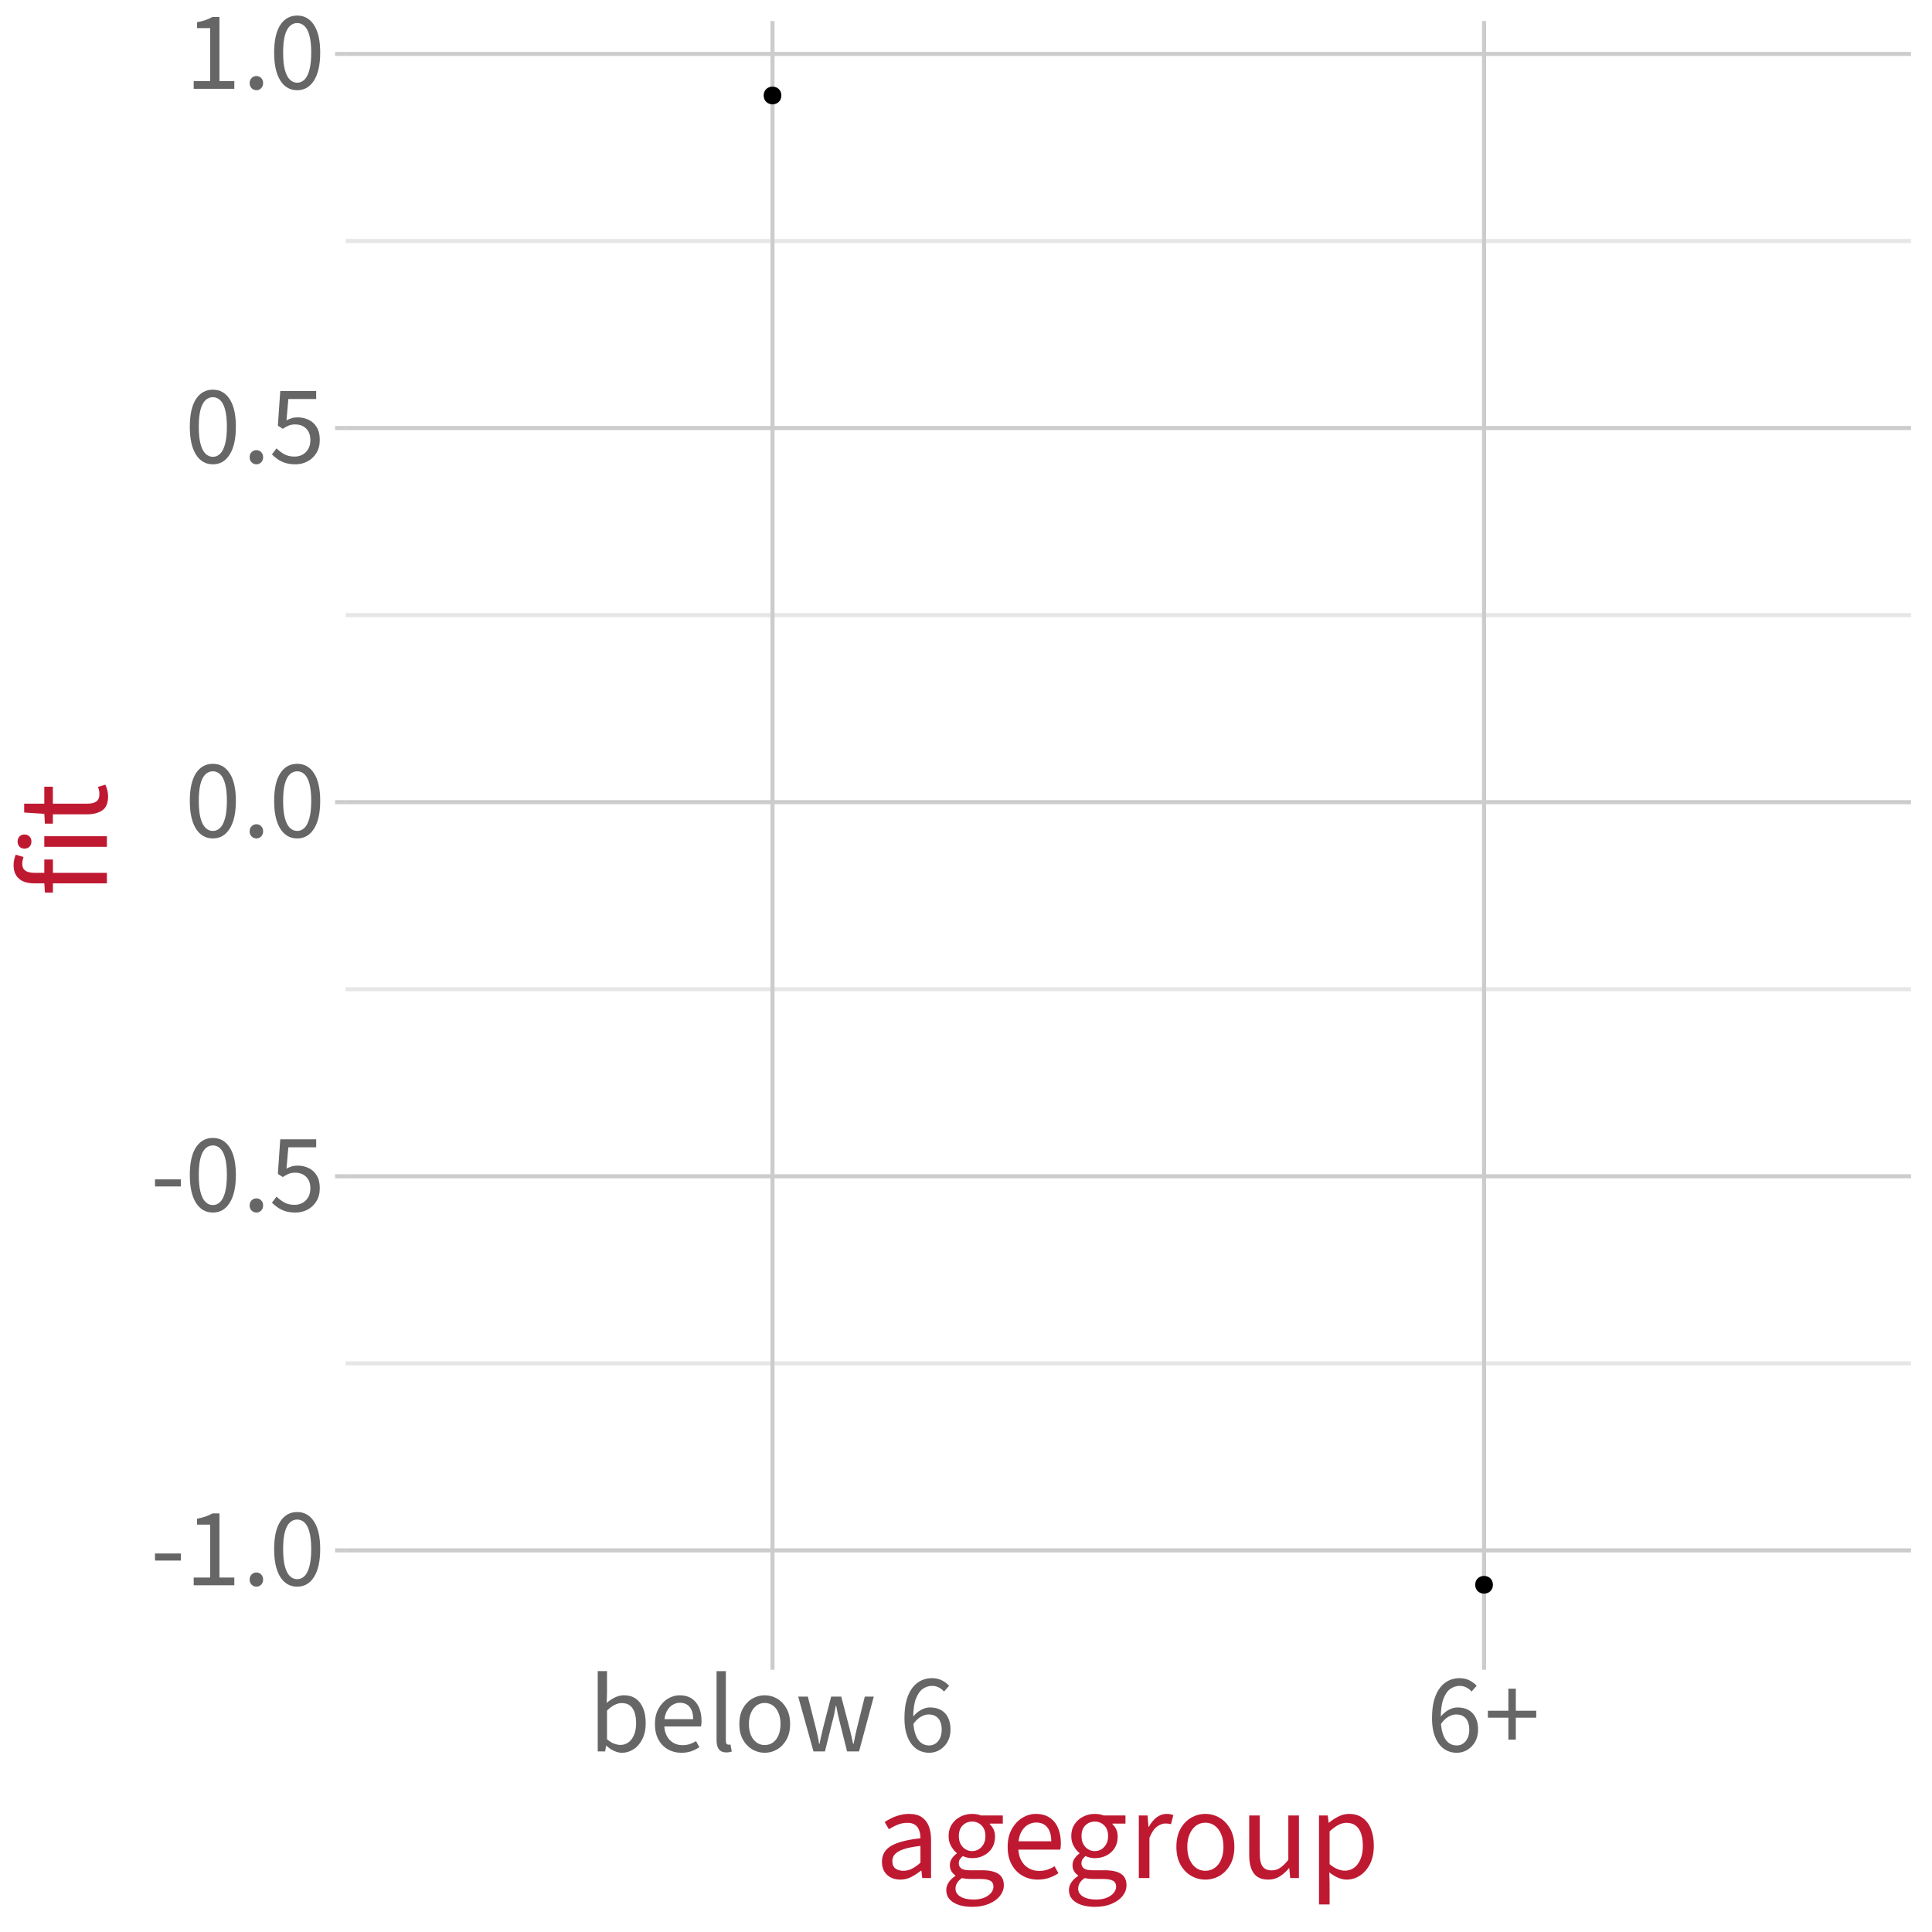
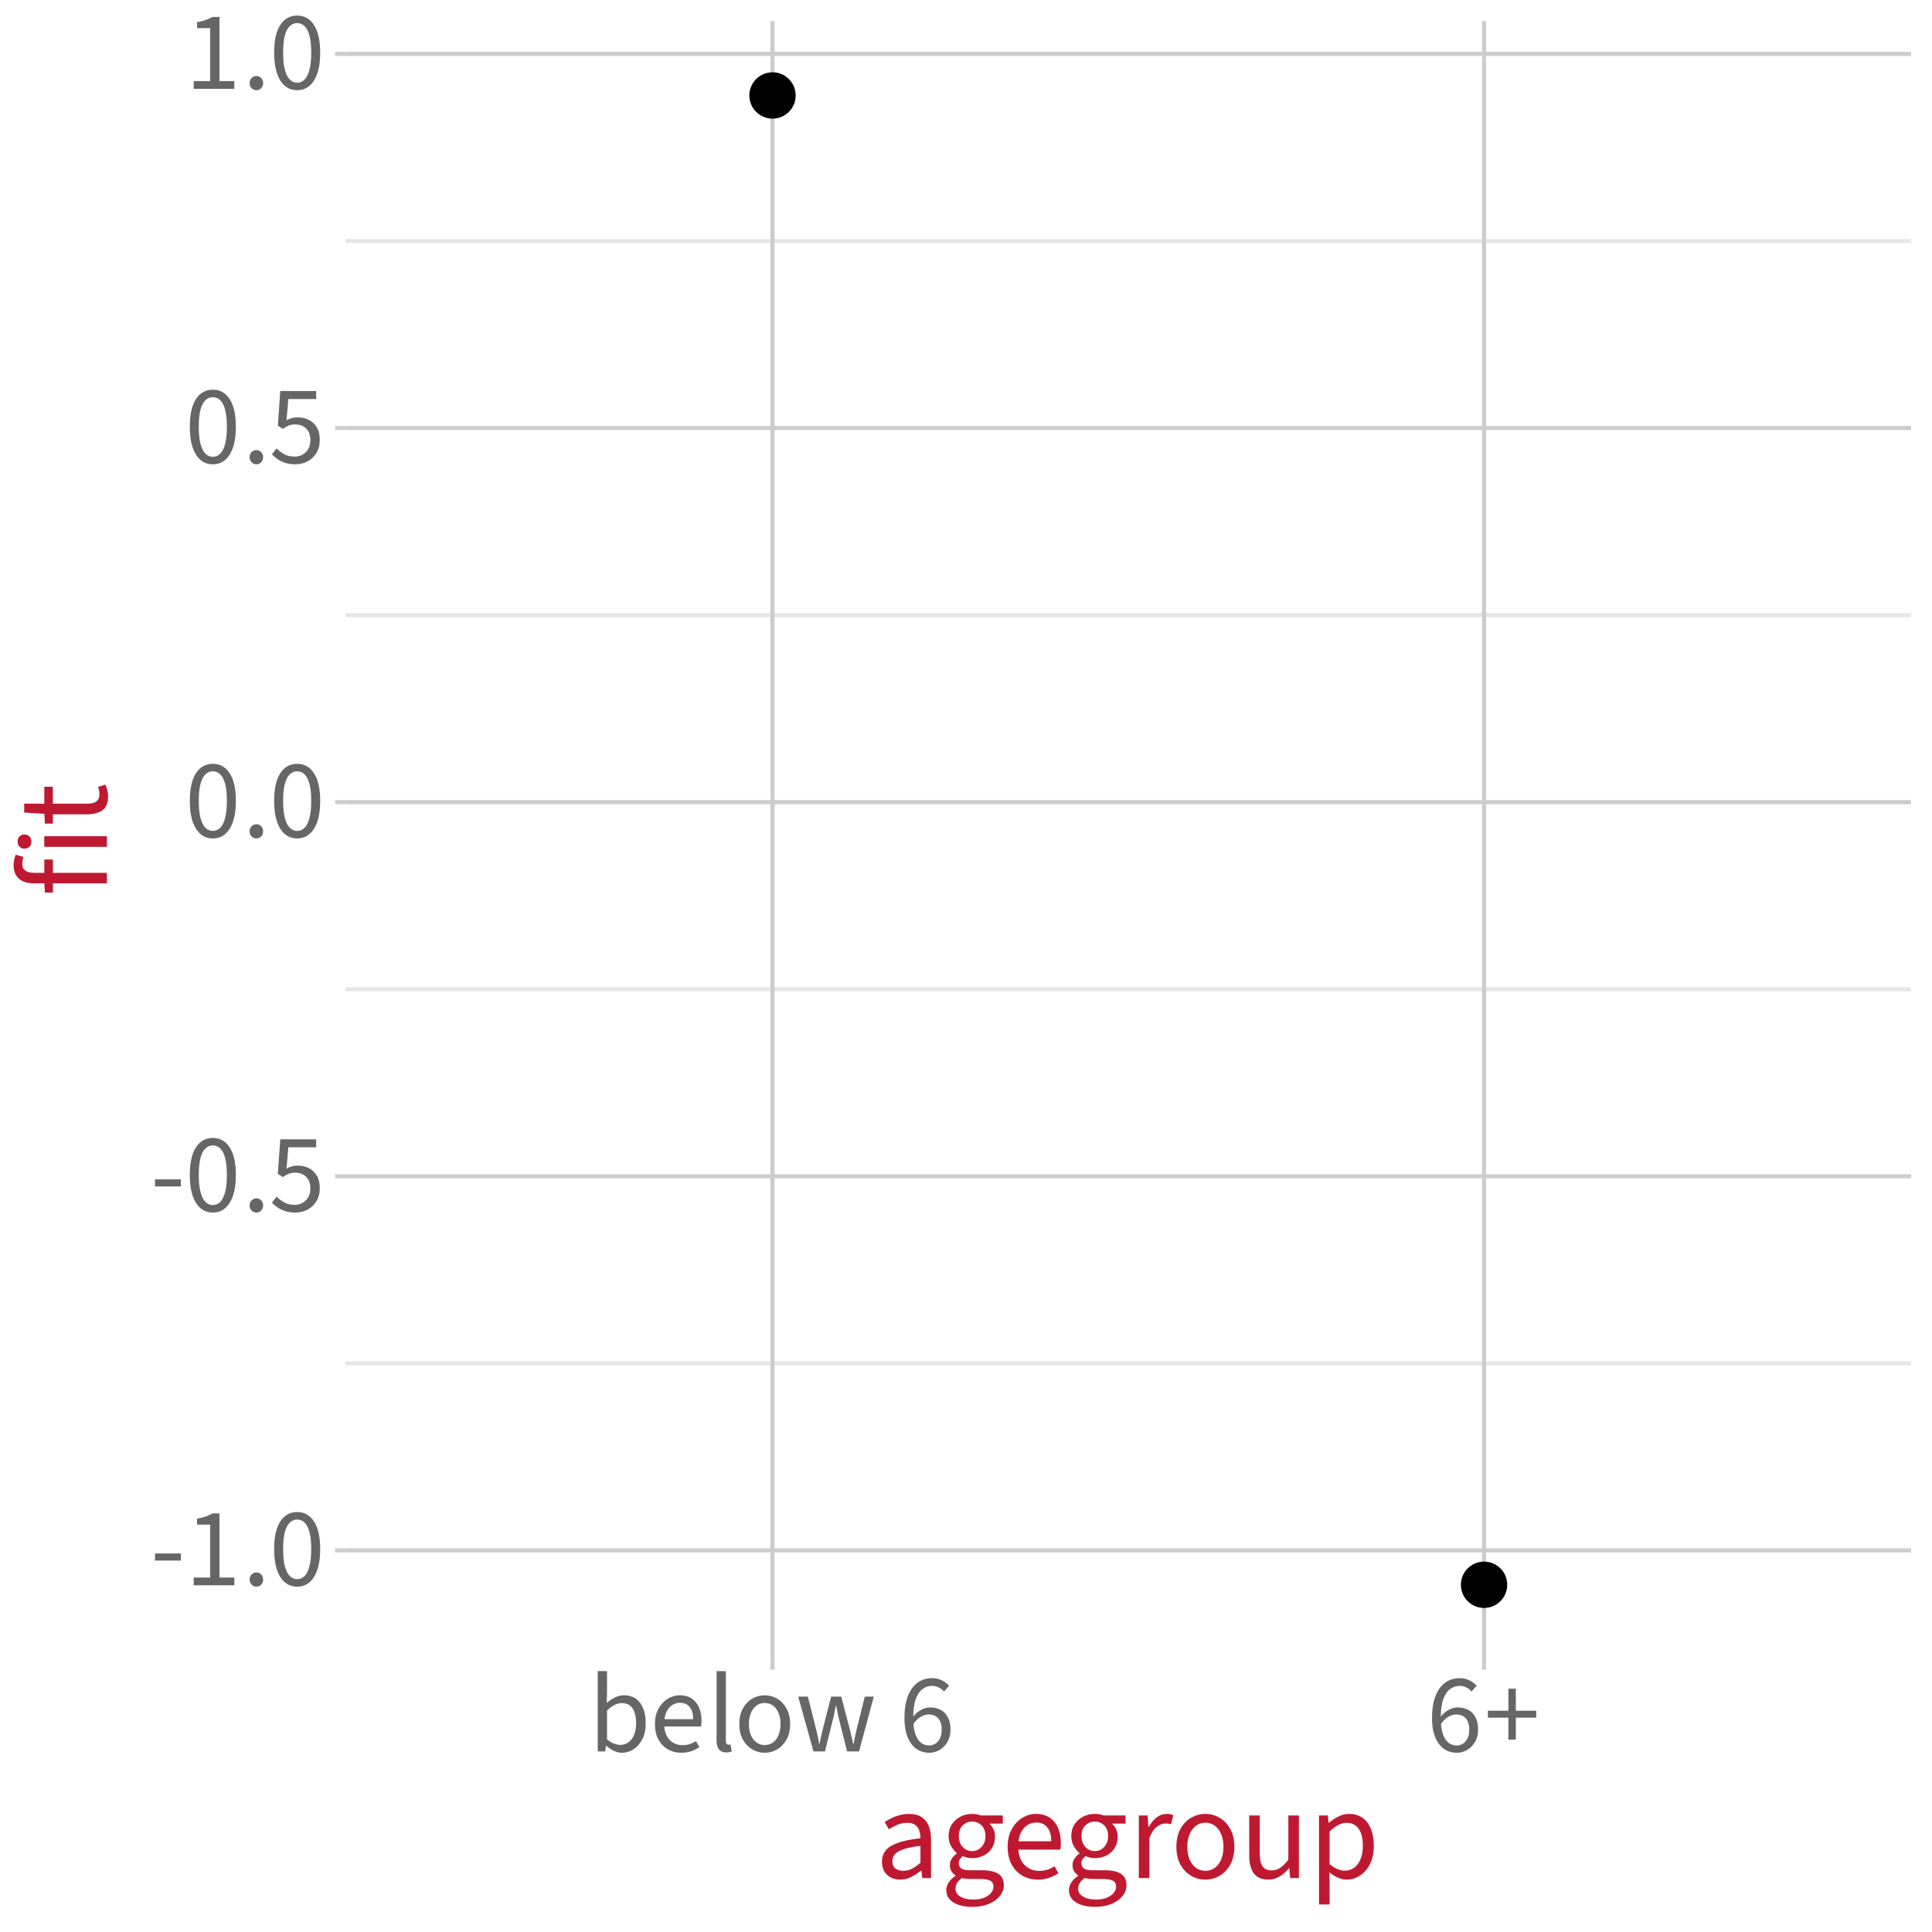
<svg xmlns="http://www.w3.org/2000/svg" xmlns:xlink="http://www.w3.org/1999/xlink" width="504pt" height="504pt" viewBox="0 0 504 504">
  <defs>
    <g>
      <g id="glyph-0-0">
        <path d="M 2.609 0 L 2.609 -19.406 L 16.609 -19.406 L 16.609 0 Z M 5.781 -1.719 L 13.344 -1.719 L 11.203 -5.594 L 9.672 -8.609 L 9.547 -8.609 L 7.969 -5.594 Z M 9.547 -11.391 L 9.672 -11.391 L 11.109 -14.141 L 13.047 -17.656 L 6.125 -17.656 L 8.078 -14.141 Z M 4.516 -3.234 L 8.266 -10 L 4.516 -16.844 Z M 14.656 -3.234 L 14.656 -16.844 L 10.938 -10 Z M 14.656 -3.234 " />
      </g>
      <g id="glyph-0-1">
        <path d="M 1.219 -6.453 L 1.219 -8.297 L 7.969 -8.297 L 7.969 -6.453 Z M 1.219 -6.453 " />
      </g>
      <g id="glyph-0-2">
        <path d="M 2.312 0 L 2.312 -2.016 L 6.609 -2.016 L 6.609 -15.828 L 3.188 -15.828 L 3.188 -17.375 C 4.051 -17.531 4.801 -17.723 5.438 -17.953 C 6.082 -18.18 6.664 -18.445 7.188 -18.75 L 9.031 -18.75 L 9.031 -2.016 L 12.906 -2.016 L 12.906 0 Z M 2.312 0 " />
      </g>
      <g id="glyph-0-3">
        <path d="M 3.672 0.359 C 3.191 0.359 2.773 0.184 2.422 -0.156 C 2.078 -0.5 1.906 -0.941 1.906 -1.484 C 1.906 -2.047 2.078 -2.492 2.422 -2.828 C 2.773 -3.172 3.191 -3.344 3.672 -3.344 C 4.16 -3.344 4.57 -3.172 4.906 -2.828 C 5.25 -2.492 5.422 -2.047 5.422 -1.484 C 5.422 -0.941 5.25 -0.5 4.906 -0.156 C 4.57 0.184 4.16 0.359 3.672 0.359 Z M 3.672 0.359 " />
      </g>
      <g id="glyph-0-4">
        <path d="M 7.312 0.359 C 5.438 0.359 3.961 -0.488 2.891 -2.188 C 1.828 -3.883 1.297 -6.305 1.297 -9.453 C 1.297 -12.598 1.828 -14.992 2.891 -16.641 C 3.961 -18.285 5.438 -19.109 7.312 -19.109 C 9.176 -19.109 10.641 -18.281 11.703 -16.625 C 12.773 -14.977 13.312 -12.586 13.312 -9.453 C 13.312 -6.305 12.773 -3.883 11.703 -2.188 C 10.641 -0.488 9.176 0.359 7.312 0.359 Z M 7.312 -1.594 C 8.031 -1.594 8.664 -1.863 9.219 -2.406 C 9.77 -2.945 10.195 -3.797 10.5 -4.953 C 10.812 -6.117 10.969 -7.617 10.969 -9.453 C 10.969 -11.285 10.812 -12.77 10.5 -13.906 C 10.195 -15.039 9.77 -15.863 9.219 -16.375 C 8.664 -16.895 8.031 -17.156 7.312 -17.156 C 6.582 -17.156 5.941 -16.895 5.391 -16.375 C 4.836 -15.863 4.406 -15.039 4.094 -13.906 C 3.789 -12.77 3.641 -11.285 3.641 -9.453 C 3.641 -7.617 3.789 -6.117 4.094 -4.953 C 4.406 -3.797 4.836 -2.945 5.391 -2.406 C 5.941 -1.863 6.582 -1.594 7.312 -1.594 Z M 7.312 -1.594 " />
      </g>
      <g id="glyph-0-5">
        <path d="M 6.891 0.359 C 5.879 0.359 4.988 0.238 4.219 0 C 3.457 -0.25 2.789 -0.57 2.219 -0.969 C 1.656 -1.363 1.156 -1.781 0.719 -2.219 L 1.922 -3.797 C 2.484 -3.242 3.133 -2.75 3.875 -2.312 C 4.625 -1.875 5.547 -1.656 6.641 -1.656 C 7.398 -1.656 8.094 -1.828 8.719 -2.172 C 9.344 -2.523 9.836 -3.02 10.203 -3.656 C 10.566 -4.301 10.75 -5.062 10.75 -5.938 C 10.75 -7.227 10.383 -8.234 9.656 -8.953 C 8.938 -9.68 7.973 -10.047 6.766 -10.047 C 6.129 -10.047 5.578 -9.945 5.109 -9.75 C 4.641 -9.562 4.117 -9.281 3.547 -8.906 L 2.266 -9.719 L 2.891 -18.75 L 12.266 -18.75 L 12.266 -16.672 L 5 -16.672 L 4.516 -11.109 C 4.953 -11.348 5.395 -11.535 5.844 -11.672 C 6.301 -11.816 6.816 -11.891 7.391 -11.891 C 8.453 -11.891 9.422 -11.676 10.297 -11.25 C 11.18 -10.832 11.883 -10.191 12.406 -9.328 C 12.938 -8.461 13.203 -7.359 13.203 -6.016 C 13.203 -4.66 12.898 -3.504 12.297 -2.547 C 11.703 -1.598 10.922 -0.875 9.953 -0.375 C 8.992 0.113 7.973 0.359 6.891 0.359 Z M 6.891 0.359 " />
      </g>
      <g id="glyph-0-6">
        <path d="M 8.734 0.359 C 8.066 0.359 7.379 0.195 6.672 -0.125 C 5.961 -0.457 5.289 -0.906 4.656 -1.469 L 4.578 -1.469 L 4.344 0 L 2.406 0 L 2.406 -20.953 L 4.828 -20.953 L 4.828 -15.219 L 4.75 -12.656 C 5.406 -13.227 6.117 -13.703 6.891 -14.078 C 7.66 -14.453 8.441 -14.641 9.234 -14.641 C 10.473 -14.641 11.516 -14.336 12.359 -13.734 C 13.203 -13.141 13.836 -12.297 14.266 -11.203 C 14.703 -10.117 14.922 -8.844 14.922 -7.375 C 14.922 -5.75 14.629 -4.359 14.047 -3.203 C 13.461 -2.055 12.703 -1.176 11.766 -0.562 C 10.828 0.051 9.816 0.359 8.734 0.359 Z M 8.312 -1.688 C 9.102 -1.688 9.805 -1.91 10.422 -2.359 C 11.035 -2.805 11.52 -3.453 11.875 -4.297 C 12.238 -5.148 12.422 -6.164 12.422 -7.344 C 12.422 -8.395 12.289 -9.316 12.031 -10.109 C 11.781 -10.898 11.379 -11.516 10.828 -11.953 C 10.273 -12.391 9.551 -12.609 8.656 -12.609 C 8.062 -12.609 7.441 -12.445 6.797 -12.125 C 6.16 -11.801 5.504 -11.312 4.828 -10.656 L 4.828 -3.172 C 5.453 -2.629 6.07 -2.242 6.688 -2.016 C 7.312 -1.797 7.852 -1.688 8.312 -1.688 Z M 8.312 -1.688 " />
      </g>
      <g id="glyph-0-7">
        <path d="M 8.219 0.359 C 6.926 0.359 5.758 0.059 4.719 -0.531 C 3.676 -1.125 2.848 -1.977 2.234 -3.094 C 1.629 -4.219 1.328 -5.566 1.328 -7.141 C 1.328 -8.691 1.641 -10.023 2.266 -11.141 C 2.891 -12.266 3.691 -13.129 4.672 -13.734 C 5.648 -14.336 6.691 -14.641 7.797 -14.641 C 9.016 -14.641 10.047 -14.363 10.891 -13.812 C 11.742 -13.258 12.391 -12.477 12.828 -11.469 C 13.266 -10.469 13.484 -9.289 13.484 -7.938 C 13.484 -7.695 13.473 -7.453 13.453 -7.203 C 13.43 -6.961 13.395 -6.727 13.344 -6.5 L 3.062 -6.5 L 3.062 -8.406 L 11.297 -8.406 C 11.297 -9.789 10.992 -10.848 10.391 -11.578 C 9.797 -12.316 8.941 -12.688 7.828 -12.688 C 7.172 -12.688 6.531 -12.5 5.906 -12.125 C 5.289 -11.758 4.773 -11.172 4.359 -10.359 C 3.953 -9.555 3.75 -8.492 3.75 -7.172 C 3.75 -5.953 3.961 -4.93 4.391 -4.109 C 4.816 -3.285 5.391 -2.664 6.109 -2.25 C 6.836 -1.832 7.629 -1.625 8.484 -1.625 C 9.18 -1.625 9.828 -1.719 10.422 -1.906 C 11.016 -2.102 11.555 -2.363 12.047 -2.688 L 12.922 -1.109 C 12.305 -0.68 11.609 -0.328 10.828 -0.047 C 10.055 0.223 9.188 0.359 8.219 0.359 Z M 8.219 0.359 " />
      </g>
      <g id="glyph-0-8">
        <path d="M 4.969 0.266 C 4.363 0.266 3.875 0.145 3.5 -0.094 C 3.125 -0.344 2.848 -0.707 2.672 -1.188 C 2.492 -1.664 2.406 -2.254 2.406 -2.953 L 2.406 -20.938 L 4.828 -20.938 L 4.828 -2.766 C 4.828 -2.379 4.895 -2.113 5.031 -1.969 C 5.176 -1.82 5.348 -1.75 5.547 -1.75 C 5.617 -1.75 5.688 -1.75 5.75 -1.75 C 5.82 -1.758 5.914 -1.773 6.031 -1.797 L 6.375 0.016 C 6.207 0.086 6.004 0.145 5.766 0.188 C 5.535 0.238 5.27 0.266 4.969 0.266 Z M 4.969 0.266 " />
      </g>
      <g id="glyph-0-9">
        <path d="M 7.969 0.359 C 6.801 0.359 5.711 0.059 4.703 -0.531 C 3.703 -1.125 2.891 -1.977 2.266 -3.094 C 1.648 -4.207 1.344 -5.551 1.344 -7.125 C 1.344 -8.719 1.648 -10.07 2.266 -11.188 C 2.891 -12.312 3.703 -13.164 4.703 -13.75 C 5.711 -14.344 6.801 -14.641 7.969 -14.641 C 9.133 -14.641 10.219 -14.344 11.219 -13.75 C 12.227 -13.164 13.039 -12.312 13.656 -11.188 C 14.281 -10.07 14.594 -8.719 14.594 -7.125 C 14.594 -5.551 14.281 -4.207 13.656 -3.094 C 13.039 -1.977 12.227 -1.125 11.219 -0.531 C 10.219 0.059 9.133 0.359 7.969 0.359 Z M 7.969 -1.656 C 8.789 -1.656 9.516 -1.883 10.141 -2.344 C 10.766 -2.801 11.242 -3.438 11.578 -4.25 C 11.922 -5.07 12.094 -6.031 12.094 -7.125 C 12.094 -8.219 11.922 -9.176 11.578 -10 C 11.242 -10.832 10.766 -11.477 10.141 -11.938 C 9.516 -12.406 8.789 -12.641 7.969 -12.641 C 7.156 -12.641 6.438 -12.406 5.812 -11.938 C 5.195 -11.477 4.711 -10.832 4.359 -10 C 4.016 -9.176 3.844 -8.219 3.844 -7.125 C 3.844 -6.031 4.016 -5.07 4.359 -4.25 C 4.711 -3.438 5.195 -2.801 5.812 -2.344 C 6.438 -1.883 7.156 -1.656 7.969 -1.656 Z M 7.969 -1.656 " />
      </g>
      <g id="glyph-0-10">
        <path d="M 4.688 0 L 0.703 -14.297 L 3.219 -14.297 L 5.312 -6.031 C 5.477 -5.383 5.629 -4.738 5.766 -4.094 C 5.91 -3.445 6.039 -2.738 6.156 -1.969 L 6.266 -1.969 C 6.422 -2.738 6.57 -3.445 6.719 -4.094 C 6.863 -4.738 7.016 -5.383 7.172 -6.031 L 9.297 -14.297 L 11.938 -14.297 L 14.094 -6.031 C 14.258 -5.383 14.414 -4.738 14.562 -4.094 C 14.719 -3.445 14.875 -2.738 15.031 -1.969 L 15.156 -1.969 C 15.301 -2.738 15.441 -3.445 15.578 -4.094 C 15.711 -4.738 15.859 -5.383 16.016 -6.031 L 18.078 -14.297 L 20.422 -14.297 L 16.578 0 L 13.453 0 L 11.531 -7.656 C 11.363 -8.32 11.207 -8.984 11.062 -9.641 C 10.926 -10.297 10.781 -11.039 10.625 -11.875 L 10.5 -11.875 C 10.363 -11.039 10.223 -10.289 10.078 -9.625 C 9.93 -8.957 9.766 -8.297 9.578 -7.641 L 7.688 0 Z M 4.688 0 " />
      </g>
      <g id="glyph-0-11">
</g>
      <g id="glyph-0-12">
        <path d="M 7.891 0.359 C 6.961 0.359 6.102 0.168 5.312 -0.203 C 4.531 -0.578 3.848 -1.141 3.266 -1.891 C 2.691 -2.641 2.238 -3.578 1.906 -4.703 C 1.582 -5.836 1.422 -7.156 1.422 -8.656 C 1.422 -10.539 1.613 -12.148 2 -13.484 C 2.395 -14.816 2.926 -15.895 3.594 -16.719 C 4.258 -17.539 5.02 -18.145 5.875 -18.531 C 6.727 -18.914 7.625 -19.109 8.562 -19.109 C 9.57 -19.109 10.445 -18.914 11.188 -18.531 C 11.926 -18.156 12.555 -17.688 13.078 -17.125 L 11.734 -15.609 C 11.359 -16.066 10.898 -16.426 10.359 -16.688 C 9.816 -16.957 9.25 -17.094 8.656 -17.094 C 7.758 -17.094 6.938 -16.828 6.188 -16.297 C 5.438 -15.766 4.832 -14.883 4.375 -13.656 C 3.926 -12.426 3.703 -10.758 3.703 -8.656 C 3.703 -7.125 3.863 -5.828 4.188 -4.766 C 4.508 -3.711 4.984 -2.91 5.609 -2.359 C 6.234 -1.816 6.992 -1.547 7.891 -1.547 C 8.492 -1.547 9.047 -1.719 9.547 -2.062 C 10.047 -2.406 10.438 -2.883 10.719 -3.5 C 11 -4.125 11.141 -4.848 11.141 -5.672 C 11.141 -6.484 11.008 -7.188 10.75 -7.781 C 10.5 -8.375 10.117 -8.832 9.609 -9.156 C 9.098 -9.477 8.453 -9.641 7.672 -9.641 C 7.066 -9.641 6.406 -9.438 5.688 -9.031 C 4.969 -8.633 4.285 -7.953 3.641 -6.984 L 3.562 -8.906 C 4.156 -9.695 4.859 -10.32 5.672 -10.781 C 6.484 -11.238 7.285 -11.469 8.078 -11.469 C 9.16 -11.469 10.102 -11.25 10.906 -10.812 C 11.707 -10.383 12.328 -9.738 12.766 -8.875 C 13.211 -8.02 13.438 -6.953 13.438 -5.672 C 13.438 -4.473 13.18 -3.422 12.672 -2.516 C 12.16 -1.617 11.484 -0.914 10.641 -0.406 C 9.805 0.102 8.891 0.359 7.891 0.359 Z M 7.891 0.359 " />
      </g>
      <g id="glyph-0-13">
        <path d="M 6.344 -3.062 L 6.344 -8.797 L 1 -8.797 L 1 -10.609 L 6.344 -10.609 L 6.344 -16.359 L 8.281 -16.359 L 8.281 -10.609 L 13.609 -10.609 L 13.609 -8.797 L 8.281 -8.797 L 8.281 -3.062 Z M 6.344 -3.062 " />
      </g>
      <g id="glyph-1-0">
        <path d="M 2.984 0 L 2.984 -22.172 L 18.969 -22.172 L 18.969 0 Z M 6.609 -1.969 L 15.25 -1.969 L 12.797 -6.391 L 11.047 -9.828 L 10.906 -9.828 L 9.109 -6.391 Z M 10.906 -13.016 L 11.047 -13.016 L 12.688 -16.141 L 14.906 -20.172 L 7 -20.172 L 9.234 -16.141 Z M 5.156 -3.703 L 9.453 -11.422 L 5.156 -19.234 Z M 16.75 -3.703 L 16.75 -19.234 L 12.5 -11.422 Z M 16.75 -3.703 " />
      </g>
      <g id="glyph-1-1">
        <path d="M 6.531 0.406 C 5.613 0.406 4.789 0.223 4.062 -0.141 C 3.344 -0.504 2.773 -1.031 2.359 -1.719 C 1.941 -2.414 1.734 -3.254 1.734 -4.234 C 1.734 -6.066 2.535 -7.453 4.141 -8.391 C 5.754 -9.336 8.301 -10 11.781 -10.375 C 11.781 -11.062 11.68 -11.711 11.484 -12.328 C 11.297 -12.941 10.953 -13.441 10.453 -13.828 C 9.961 -14.211 9.273 -14.406 8.391 -14.406 C 7.453 -14.406 6.566 -14.227 5.734 -13.875 C 4.91 -13.531 4.176 -13.148 3.531 -12.734 L 2.453 -14.625 C 2.953 -14.957 3.535 -15.285 4.203 -15.609 C 4.867 -15.941 5.594 -16.211 6.375 -16.422 C 7.164 -16.629 8 -16.734 8.875 -16.734 C 10.195 -16.734 11.273 -16.453 12.109 -15.891 C 12.941 -15.336 13.555 -14.555 13.953 -13.547 C 14.348 -12.547 14.547 -11.363 14.547 -10 L 14.547 0 L 12.25 0 L 12.031 -1.938 L 11.922 -1.938 C 11.129 -1.301 10.285 -0.75 9.391 -0.281 C 8.504 0.176 7.551 0.406 6.531 0.406 Z M 7.297 -1.891 C 8.086 -1.891 8.832 -2.066 9.531 -2.422 C 10.238 -2.773 10.988 -3.301 11.781 -4 L 11.781 -8.391 C 9.945 -8.18 8.492 -7.895 7.422 -7.531 C 6.359 -7.176 5.598 -6.742 5.141 -6.234 C 4.68 -5.723 4.453 -5.117 4.453 -4.422 C 4.453 -3.516 4.727 -2.863 5.281 -2.469 C 5.844 -2.082 6.516 -1.891 7.297 -1.891 Z M 7.297 -1.891 " />
      </g>
      <g id="glyph-1-2">
        <path d="M 8.281 7.516 C 6.945 7.516 5.77 7.344 4.75 7 C 3.727 6.656 2.93 6.16 2.359 5.516 C 1.797 4.867 1.516 4.078 1.516 3.141 C 1.516 2.43 1.727 1.758 2.156 1.125 C 2.582 0.488 3.164 -0.07 3.906 -0.562 L 3.906 -0.688 C 3.5 -0.957 3.156 -1.312 2.875 -1.75 C 2.594 -2.188 2.453 -2.723 2.453 -3.359 C 2.453 -4.047 2.645 -4.648 3.031 -5.172 C 3.426 -5.703 3.832 -6.109 4.25 -6.391 L 4.25 -6.531 C 3.719 -6.957 3.227 -7.551 2.781 -8.312 C 2.344 -9.082 2.125 -9.953 2.125 -10.922 C 2.125 -12.109 2.406 -13.133 2.969 -14 C 3.539 -14.875 4.289 -15.547 5.219 -16.016 C 6.145 -16.492 7.16 -16.734 8.266 -16.734 C 8.711 -16.734 9.133 -16.695 9.531 -16.625 C 9.926 -16.551 10.27 -16.453 10.562 -16.328 L 16.266 -16.328 L 16.266 -14.203 L 12.859 -14.203 L 12.859 -14.062 C 13.254 -13.707 13.582 -13.258 13.844 -12.719 C 14.102 -12.188 14.234 -11.551 14.234 -10.812 C 14.234 -9.656 13.969 -8.656 13.438 -7.812 C 12.906 -6.977 12.188 -6.332 11.281 -5.875 C 10.375 -5.414 9.367 -5.188 8.266 -5.188 C 7.867 -5.188 7.457 -5.234 7.031 -5.328 C 6.602 -5.422 6.203 -5.555 5.828 -5.734 C 5.547 -5.492 5.301 -5.227 5.094 -4.938 C 4.883 -4.645 4.781 -4.266 4.781 -3.797 C 4.781 -3.285 4.984 -2.863 5.391 -2.531 C 5.805 -2.195 6.555 -2.031 7.641 -2.031 L 10.828 -2.031 C 12.734 -2.031 14.16 -1.719 15.109 -1.094 C 16.055 -0.477 16.531 0.508 16.531 1.875 C 16.531 2.883 16.191 3.816 15.516 4.672 C 14.836 5.523 13.879 6.211 12.641 6.734 C 11.41 7.254 9.957 7.516 8.281 7.516 Z M 8.266 -7.031 C 8.891 -7.031 9.461 -7.188 9.984 -7.5 C 10.504 -7.82 10.926 -8.273 11.25 -8.859 C 11.57 -9.441 11.734 -10.129 11.734 -10.922 C 11.734 -12.129 11.395 -13.066 10.719 -13.734 C 10.039 -14.398 9.223 -14.734 8.266 -14.734 C 7.297 -14.734 6.473 -14.398 5.797 -13.734 C 5.129 -13.066 4.797 -12.129 4.797 -10.922 C 4.797 -10.129 4.953 -9.441 5.266 -8.859 C 5.586 -8.273 6.008 -7.82 6.531 -7.5 C 7.051 -7.188 7.629 -7.031 8.266 -7.031 Z M 8.656 5.609 C 9.695 5.609 10.602 5.453 11.375 5.141 C 12.145 4.828 12.742 4.414 13.172 3.906 C 13.609 3.395 13.828 2.852 13.828 2.281 C 13.828 1.52 13.547 0.988 12.984 0.688 C 12.422 0.395 11.602 0.25 10.531 0.25 L 7.719 0.25 C 7.414 0.25 7.078 0.227 6.703 0.188 C 6.336 0.145 5.969 0.086 5.594 0.016 C 5.008 0.422 4.582 0.859 4.312 1.328 C 4.051 1.805 3.922 2.281 3.922 2.75 C 3.922 3.625 4.344 4.316 5.188 4.828 C 6.031 5.348 7.188 5.609 8.656 5.609 Z M 8.656 5.609 " />
      </g>
      <g id="glyph-1-3">
        <path d="M 9.391 0.406 C 7.922 0.406 6.586 0.066 5.391 -0.609 C 4.203 -1.297 3.258 -2.273 2.562 -3.547 C 1.875 -4.816 1.531 -6.352 1.531 -8.156 C 1.531 -9.938 1.883 -11.461 2.594 -12.734 C 3.301 -14.016 4.211 -15 5.328 -15.688 C 6.453 -16.383 7.645 -16.734 8.906 -16.734 C 10.301 -16.734 11.484 -16.414 12.453 -15.781 C 13.422 -15.145 14.156 -14.254 14.656 -13.109 C 15.156 -11.961 15.406 -10.617 15.406 -9.078 C 15.406 -8.797 15.395 -8.516 15.375 -8.234 C 15.352 -7.961 15.312 -7.691 15.25 -7.422 L 3.5 -7.422 L 3.5 -9.594 L 12.906 -9.594 C 12.906 -11.176 12.562 -12.383 11.875 -13.219 C 11.195 -14.062 10.219 -14.484 8.938 -14.484 C 8.188 -14.484 7.457 -14.273 6.75 -13.859 C 6.039 -13.441 5.453 -12.77 4.984 -11.844 C 4.523 -10.926 4.297 -9.707 4.297 -8.188 C 4.297 -6.801 4.535 -5.641 5.016 -4.703 C 5.504 -3.766 6.16 -3.055 6.984 -2.578 C 7.816 -2.098 8.723 -1.859 9.703 -1.859 C 10.492 -1.859 11.227 -1.969 11.906 -2.188 C 12.582 -2.406 13.203 -2.703 13.766 -3.078 L 14.766 -1.266 C 14.066 -0.773 13.27 -0.375 12.375 -0.062 C 11.488 0.246 10.492 0.406 9.391 0.406 Z M 9.391 0.406 " />
      </g>
      <g id="glyph-1-4">
        <path d="M 2.75 0 L 2.75 -16.328 L 5.031 -16.328 L 5.266 -13.359 L 5.359 -13.359 C 5.922 -14.398 6.598 -15.223 7.391 -15.828 C 8.191 -16.43 9.062 -16.734 10 -16.734 C 10.363 -16.734 10.68 -16.707 10.953 -16.656 C 11.234 -16.613 11.5 -16.523 11.75 -16.391 L 11.141 -14.047 C 10.91 -14.109 10.688 -14.156 10.469 -14.188 C 10.258 -14.219 9.988 -14.234 9.656 -14.234 C 8.957 -14.234 8.234 -13.957 7.484 -13.406 C 6.734 -12.852 6.078 -11.879 5.516 -10.484 L 5.516 0 Z M 2.75 0 " />
      </g>
      <g id="glyph-1-5">
        <path d="M 9.109 0.406 C 7.773 0.406 6.531 0.07 5.375 -0.594 C 4.227 -1.27 3.301 -2.242 2.594 -3.516 C 1.895 -4.797 1.547 -6.336 1.547 -8.141 C 1.547 -9.961 1.895 -11.516 2.594 -12.797 C 3.301 -14.078 4.227 -15.051 5.375 -15.719 C 6.531 -16.395 7.773 -16.734 9.109 -16.734 C 10.441 -16.734 11.68 -16.395 12.828 -15.719 C 13.973 -15.051 14.898 -14.078 15.609 -12.797 C 16.316 -11.516 16.672 -9.961 16.672 -8.141 C 16.672 -6.336 16.316 -4.797 15.609 -3.516 C 14.898 -2.242 13.973 -1.27 12.828 -0.594 C 11.68 0.07 10.441 0.406 9.109 0.406 Z M 9.109 -1.891 C 10.047 -1.891 10.867 -2.148 11.578 -2.672 C 12.297 -3.191 12.848 -3.922 13.234 -4.859 C 13.629 -5.797 13.828 -6.891 13.828 -8.141 C 13.828 -9.391 13.629 -10.484 13.234 -11.422 C 12.848 -12.367 12.297 -13.109 11.578 -13.641 C 10.867 -14.172 10.047 -14.438 9.109 -14.438 C 8.172 -14.438 7.348 -14.172 6.641 -13.641 C 5.941 -13.109 5.391 -12.367 4.984 -11.422 C 4.586 -10.484 4.391 -9.391 4.391 -8.141 C 4.391 -6.891 4.586 -5.797 4.984 -4.859 C 5.391 -3.922 5.941 -3.191 6.641 -2.672 C 7.348 -2.148 8.172 -1.891 9.109 -1.891 Z M 9.109 -1.891 " />
      </g>
      <g id="glyph-1-6">
        <path d="M 7.531 0.406 C 5.812 0.406 4.551 -0.133 3.75 -1.219 C 2.945 -2.312 2.547 -3.898 2.547 -5.984 L 2.547 -16.328 L 5.297 -16.328 L 5.297 -6.344 C 5.297 -4.82 5.539 -3.719 6.031 -3.031 C 6.52 -2.344 7.301 -2 8.375 -2 C 9.207 -2 9.953 -2.219 10.609 -2.656 C 11.266 -3.094 11.977 -3.789 12.75 -4.75 L 12.75 -16.328 L 15.516 -16.328 L 15.516 0 L 13.234 0 L 13 -2.547 L 12.906 -2.547 C 12.156 -1.66 11.348 -0.945 10.484 -0.406 C 9.629 0.133 8.645 0.406 7.531 0.406 Z M 7.531 0.406 " />
      </g>
      <g id="glyph-1-7">
        <path d="M 2.75 6.891 L 2.75 -16.328 L 5.031 -16.328 L 5.266 -14.438 L 5.359 -14.438 C 6.098 -15.062 6.914 -15.598 7.812 -16.047 C 8.707 -16.504 9.625 -16.734 10.562 -16.734 C 11.969 -16.734 13.148 -16.391 14.109 -15.703 C 15.078 -15.023 15.805 -14.062 16.297 -12.812 C 16.797 -11.562 17.047 -10.094 17.047 -8.406 C 17.047 -6.551 16.711 -4.969 16.047 -3.656 C 15.379 -2.344 14.508 -1.336 13.438 -0.641 C 12.375 0.055 11.219 0.406 9.969 0.406 C 9.227 0.406 8.473 0.238 7.703 -0.094 C 6.941 -0.426 6.188 -0.891 5.438 -1.484 L 5.516 1.359 L 5.516 6.891 Z M 9.5 -1.922 C 10.395 -1.922 11.195 -2.176 11.906 -2.688 C 12.613 -3.207 13.172 -3.953 13.578 -4.922 C 13.984 -5.891 14.188 -7.047 14.188 -8.391 C 14.188 -9.586 14.039 -10.641 13.75 -11.547 C 13.457 -12.453 12.992 -13.156 12.359 -13.656 C 11.734 -14.156 10.91 -14.406 9.891 -14.406 C 9.203 -14.406 8.504 -14.219 7.797 -13.844 C 7.086 -13.477 6.328 -12.922 5.516 -12.172 L 5.516 -3.625 C 6.266 -3 6.984 -2.555 7.672 -2.297 C 8.359 -2.047 8.969 -1.922 9.5 -1.922 Z M 9.5 -1.922 " />
      </g>
      <g id="glyph-2-0">
        <path d="M 0 -2.984 L -22.172 -2.984 L -22.172 -18.969 L 0 -18.969 Z M -1.969 -6.609 L -1.969 -15.25 L -6.391 -12.797 L -9.828 -11.047 L -9.828 -10.906 L -6.391 -9.109 Z M -13.016 -10.906 L -13.016 -11.047 L -16.141 -12.688 L -20.172 -14.906 L -20.172 -7 L -16.141 -9.234 Z M -3.703 -5.156 L -11.422 -9.453 L -19.234 -5.156 Z M -3.703 -16.75 L -19.234 -16.75 L -11.422 -12.5 Z M -3.703 -16.75 " />
      </g>
      <g id="glyph-2-1">
        <path d="M 0 -3.219 L -18.906 -3.219 C -20.02 -3.219 -20.977 -3.383 -21.781 -3.719 C -22.594 -4.062 -23.223 -4.586 -23.672 -5.297 C -24.117 -6.004 -24.344 -6.906 -24.344 -8 C -24.344 -8.5 -24.285 -8.988 -24.172 -9.469 C -24.066 -9.945 -23.938 -10.359 -23.781 -10.703 L -21.75 -10.094 C -21.969 -9.457 -22.078 -8.848 -22.078 -8.266 C -22.078 -7.504 -21.812 -6.93 -21.281 -6.547 C -20.75 -6.16 -19.957 -5.969 -18.906 -5.969 L 0 -5.969 Z M -14.078 -0.812 L -16.172 -0.812 L -16.328 -3.359 L -16.328 -9.438 L -14.078 -9.438 Z M -14.078 -0.812 " />
      </g>
      <g id="glyph-2-2">
        <path d="M 0 -2.75 L -16.328 -2.75 L -16.328 -5.516 L 0 -5.516 Z M -19.688 -4.125 C -19.688 -3.594 -19.852 -3.148 -20.188 -2.797 C -20.52 -2.453 -20.961 -2.281 -21.516 -2.281 C -22.047 -2.281 -22.473 -2.453 -22.797 -2.797 C -23.129 -3.148 -23.297 -3.594 -23.297 -4.125 C -23.297 -4.664 -23.129 -5.109 -22.797 -5.453 C -22.473 -5.797 -22.047 -5.969 -21.516 -5.969 C -20.961 -5.969 -20.52 -5.797 -20.188 -5.453 C -19.852 -5.109 -19.688 -4.664 -19.688 -4.125 Z M -19.688 -4.125 " />
      </g>
      <g id="glyph-2-3">
        <path d="M 0.312 -7.906 C 0.312 -6.164 -0.191 -4.953 -1.203 -4.266 C -2.223 -3.578 -3.539 -3.234 -5.156 -3.234 L -14.094 -3.234 L -14.094 -0.797 L -16.172 -0.797 L -16.328 -3.359 L -21.578 -3.703 L -21.578 -6.016 L -16.328 -6.016 L -16.328 -10.438 L -14.094 -10.438 L -14.094 -6.016 L -5.094 -6.016 C -4.102 -6.016 -3.332 -6.195 -2.781 -6.562 C -2.227 -6.938 -1.953 -7.594 -1.953 -8.531 C -1.953 -8.82 -1.977 -9.125 -2.031 -9.438 C -2.094 -9.75 -2.203 -10.062 -2.359 -10.375 L -0.406 -10.969 C -0.195 -10.539 -0.023 -10.062 0.109 -9.531 C 0.242 -9 0.312 -8.457 0.312 -7.906 Z M 0.312 -7.906 " />
      </g>
    </g>
    <clipPath id="clip-0">
      <path clip-rule="nonzero" d="M 90.152 5.48 L 498.523 5.48 L 498.523 432.852 L 90.152 432.852 Z M 90.152 5.48 " />
    </clipPath>
    <clipPath id="clip-1">
      <path clip-rule="nonzero" d="M 90.152 355 L 498.523 355 L 498.523 357 L 90.152 357 Z M 90.152 355 " />
    </clipPath>
    <clipPath id="clip-2">
      <path clip-rule="nonzero" d="M 90.152 257 L 498.523 257 L 498.523 259 L 90.152 259 Z M 90.152 257 " />
    </clipPath>
    <clipPath id="clip-3">
      <path clip-rule="nonzero" d="M 90.152 159 L 498.523 159 L 498.523 161 L 90.152 161 Z M 90.152 159 " />
    </clipPath>
    <clipPath id="clip-4">
      <path clip-rule="nonzero" d="M 90.152 62 L 498.523 62 L 498.523 64 L 90.152 64 Z M 90.152 62 " />
    </clipPath>
    <clipPath id="clip-5">
      <path clip-rule="nonzero" d="M 90.152 403 L 498.523 403 L 498.523 405 L 90.152 405 Z M 90.152 403 " />
    </clipPath>
    <clipPath id="clip-6">
      <path clip-rule="nonzero" d="M 90.152 306 L 498.523 306 L 498.523 308 L 90.152 308 Z M 90.152 306 " />
    </clipPath>
    <clipPath id="clip-7">
      <path clip-rule="nonzero" d="M 90.152 208 L 498.523 208 L 498.523 210 L 90.152 210 Z M 90.152 208 " />
    </clipPath>
    <clipPath id="clip-8">
      <path clip-rule="nonzero" d="M 90.152 111 L 498.523 111 L 498.523 113 L 90.152 113 Z M 90.152 111 " />
    </clipPath>
    <clipPath id="clip-9">
      <path clip-rule="nonzero" d="M 90.152 13 L 498.523 13 L 498.523 15 L 90.152 15 Z M 90.152 13 " />
    </clipPath>
    <clipPath id="clip-10">
      <path clip-rule="nonzero" d="M 200 5.48 L 203 5.48 L 203 432.852 L 200 432.852 Z M 200 5.48 " />
    </clipPath>
    <clipPath id="clip-11">
      <path clip-rule="nonzero" d="M 386 5.48 L 388 5.48 L 388 432.852 L 386 432.852 Z M 386 5.48 " />
    </clipPath>
  </defs>
  <rect x="-50.4" y="-50.4" width="604.8" height="604.8" fill="rgb(100%, 100%, 100%)" fill-opacity="1" />
  <path fill="none" stroke-width="1.067" stroke-linecap="round" stroke-linejoin="round" stroke="rgb(100%, 100%, 100%)" stroke-opacity="1" stroke-miterlimit="10" d="M 0 504 L 504 504 L 504 0 L 0 0 Z M 0 504 " />
  <g clip-path="url(#clip-0)">
    <path fill-rule="nonzero" fill="rgb(100%, 100%, 100%)" fill-opacity="1" stroke-width="1.067" stroke-linecap="round" stroke-linejoin="round" stroke="rgb(100%, 100%, 100%)" stroke-opacity="1" stroke-miterlimit="10" d="M 90.152 432.848 L 498.523 432.848 L 498.523 5.477 L 90.152 5.477 Z M 90.152 432.848 " />
  </g>
  <g clip-path="url(#clip-1)">
    <path fill="none" stroke-width="1.067" stroke-linecap="butt" stroke-linejoin="round" stroke="rgb(90.196%, 90.196%, 90.196%)" stroke-opacity="1" stroke-miterlimit="10" d="M 90.152 355.652 L 498.52 355.652 " />
  </g>
  <g clip-path="url(#clip-2)">
    <path fill="none" stroke-width="1.067" stroke-linecap="butt" stroke-linejoin="round" stroke="rgb(90.196%, 90.196%, 90.196%)" stroke-opacity="1" stroke-miterlimit="10" d="M 90.152 258.055 L 498.52 258.055 " />
  </g>
  <g clip-path="url(#clip-3)">
    <path fill="none" stroke-width="1.067" stroke-linecap="butt" stroke-linejoin="round" stroke="rgb(90.196%, 90.196%, 90.196%)" stroke-opacity="1" stroke-miterlimit="10" d="M 90.152 160.461 L 498.52 160.461 " />
  </g>
  <g clip-path="url(#clip-4)">
    <path fill="none" stroke-width="1.067" stroke-linecap="butt" stroke-linejoin="round" stroke="rgb(90.196%, 90.196%, 90.196%)" stroke-opacity="1" stroke-miterlimit="10" d="M 90.152 62.863 L 498.52 62.863 " />
  </g>
  <g clip-path="url(#clip-5)">
    <path fill="none" stroke-width="1.067" stroke-linecap="butt" stroke-linejoin="round" stroke="rgb(80%, 80%, 80%)" stroke-opacity="1" stroke-miterlimit="10" d="M 90.152 404.449 L 498.52 404.449 " />
  </g>
  <g clip-path="url(#clip-6)">
    <path fill="none" stroke-width="1.067" stroke-linecap="butt" stroke-linejoin="round" stroke="rgb(80%, 80%, 80%)" stroke-opacity="1" stroke-miterlimit="10" d="M 90.152 306.855 L 498.52 306.855 " />
  </g>
  <g clip-path="url(#clip-7)">
    <path fill="none" stroke-width="1.067" stroke-linecap="butt" stroke-linejoin="round" stroke="rgb(80%, 80%, 80%)" stroke-opacity="1" stroke-miterlimit="10" d="M 90.152 209.258 L 498.52 209.258 " />
  </g>
  <g clip-path="url(#clip-8)">
    <path fill="none" stroke-width="1.067" stroke-linecap="butt" stroke-linejoin="round" stroke="rgb(80%, 80%, 80%)" stroke-opacity="1" stroke-miterlimit="10" d="M 90.152 111.66 L 498.52 111.66 " />
  </g>
  <g clip-path="url(#clip-9)">
    <path fill="none" stroke-width="1.067" stroke-linecap="butt" stroke-linejoin="round" stroke="rgb(80%, 80%, 80%)" stroke-opacity="1" stroke-miterlimit="10" d="M 90.152 14.066 L 498.52 14.066 " />
  </g>
  <g clip-path="url(#clip-10)">
    <path fill="none" stroke-width="1.067" stroke-linecap="butt" stroke-linejoin="round" stroke="rgb(80%, 80%, 80%)" stroke-opacity="1" stroke-miterlimit="10" d="M 201.523 432.848 L 201.523 5.48 " />
  </g>
  <g clip-path="url(#clip-11)">
    <path fill="none" stroke-width="1.067" stroke-linecap="butt" stroke-linejoin="round" stroke="rgb(80%, 80%, 80%)" stroke-opacity="1" stroke-miterlimit="10" d="M 387.148 432.848 L 387.148 5.48 " />
  </g>
-   <path fill-rule="nonzero" fill="rgb(0%, 0%, 0%)" fill-opacity="1" stroke-width="0.709" stroke-linecap="round" stroke-linejoin="round" stroke="rgb(0%, 0%, 0%)" stroke-opacity="1" stroke-miterlimit="10" d="M 203.48 24.906 C 203.48 27.512 199.57 27.512 199.57 24.906 C 199.57 22.301 203.48 22.301 203.48 24.906 " />
-   <path fill-rule="nonzero" fill="rgb(0%, 0%, 0%)" fill-opacity="1" stroke-width="0.709" stroke-linecap="round" stroke-linejoin="round" stroke="rgb(0%, 0%, 0%)" stroke-opacity="1" stroke-miterlimit="10" d="M 389.102 413.422 C 389.102 416.031 385.191 416.031 385.191 413.422 C 385.191 410.816 389.102 410.816 389.102 413.422 " />
+   <path fill-rule="nonzero" fill="rgb(0%, 0%, 0%)" fill-opacity="1" stroke-width="0.709" stroke-linecap="round" stroke-linejoin="round" stroke="rgb(0%, 0%, 0%)" stroke-opacity="1" stroke-miterlimit="10" d="M 207.215 24.906 C 207.215 28.047 204.668 30.594 201.523 30.594 C 198.383 30.594 195.836 28.047 195.836 24.906 C 195.836 21.762 198.383 19.215 201.523 19.215 C 204.668 19.215 207.215 21.762 207.215 24.906 " />
+   <path fill-rule="nonzero" fill="rgb(0%, 0%, 0%)" fill-opacity="1" stroke-width="0.709" stroke-linecap="round" stroke-linejoin="round" stroke="rgb(0%, 0%, 0%)" stroke-opacity="1" stroke-miterlimit="10" d="M 392.836 413.422 C 392.836 416.566 390.289 419.113 387.148 419.113 C 384.004 419.113 381.457 416.566 381.457 413.422 C 381.457 410.281 384.004 407.734 387.148 407.734 C 390.289 407.734 392.836 410.281 392.836 413.422 " />
  <g fill="rgb(40%, 40%, 40%)" fill-opacity="1">
    <use xlink:href="#glyph-0-1" x="39.219" y="413.555" />
    <use xlink:href="#glyph-0-2" x="48.219" y="413.555" />
    <use xlink:href="#glyph-0-3" x="63.219" y="413.555" />
    <use xlink:href="#glyph-0-4" x="70.219" y="413.555" />
  </g>
  <g fill="rgb(40%, 40%, 40%)" fill-opacity="1">
    <use xlink:href="#glyph-0-1" x="39.219" y="315.961" />
    <use xlink:href="#glyph-0-4" x="48.219" y="315.961" />
    <use xlink:href="#glyph-0-3" x="63.219" y="315.961" />
    <use xlink:href="#glyph-0-5" x="70.219" y="315.961" />
  </g>
  <g fill="rgb(40%, 40%, 40%)" fill-opacity="1">
    <use xlink:href="#glyph-0-4" x="48.219" y="218.363" />
    <use xlink:href="#glyph-0-3" x="63.219" y="218.363" />
    <use xlink:href="#glyph-0-4" x="70.219" y="218.363" />
  </g>
  <g fill="rgb(40%, 40%, 40%)" fill-opacity="1">
    <use xlink:href="#glyph-0-4" x="48.219" y="120.766" />
    <use xlink:href="#glyph-0-3" x="63.219" y="120.766" />
    <use xlink:href="#glyph-0-5" x="70.219" y="120.766" />
  </g>
  <g fill="rgb(40%, 40%, 40%)" fill-opacity="1">
    <use xlink:href="#glyph-0-2" x="48.219" y="23.172" />
    <use xlink:href="#glyph-0-3" x="63.219" y="23.172" />
    <use xlink:href="#glyph-0-4" x="70.219" y="23.172" />
  </g>
  <path fill="none" stroke-width="1.067" stroke-linecap="butt" stroke-linejoin="round" stroke="rgb(80%, 80%, 80%)" stroke-opacity="1" stroke-miterlimit="10" d="M 87.41 404.449 L 90.152 404.449 " />
  <path fill="none" stroke-width="1.067" stroke-linecap="butt" stroke-linejoin="round" stroke="rgb(80%, 80%, 80%)" stroke-opacity="1" stroke-miterlimit="10" d="M 87.41 306.855 L 90.152 306.855 " />
  <path fill="none" stroke-width="1.067" stroke-linecap="butt" stroke-linejoin="round" stroke="rgb(80%, 80%, 80%)" stroke-opacity="1" stroke-miterlimit="10" d="M 87.41 209.258 L 90.152 209.258 " />
  <path fill="none" stroke-width="1.067" stroke-linecap="butt" stroke-linejoin="round" stroke="rgb(80%, 80%, 80%)" stroke-opacity="1" stroke-miterlimit="10" d="M 87.41 111.66 L 90.152 111.66 " />
  <path fill="none" stroke-width="1.067" stroke-linecap="butt" stroke-linejoin="round" stroke="rgb(80%, 80%, 80%)" stroke-opacity="1" stroke-miterlimit="10" d="M 87.41 14.066 L 90.152 14.066 " />
  <path fill="none" stroke-width="1.067" stroke-linecap="butt" stroke-linejoin="round" stroke="rgb(80%, 80%, 80%)" stroke-opacity="1" stroke-miterlimit="10" d="M 201.523 435.59 L 201.523 432.848 " />
  <path fill="none" stroke-width="1.067" stroke-linecap="butt" stroke-linejoin="round" stroke="rgb(80%, 80%, 80%)" stroke-opacity="1" stroke-miterlimit="10" d="M 387.148 435.59 L 387.148 432.848 " />
  <g fill="rgb(40%, 40%, 40%)" fill-opacity="1">
    <use xlink:href="#glyph-0-6" x="153.523" y="456.887" />
    <use xlink:href="#glyph-0-7" x="169.523" y="456.887" />
    <use xlink:href="#glyph-0-8" x="184.523" y="456.887" />
    <use xlink:href="#glyph-0-9" x="191.523" y="456.887" />
    <use xlink:href="#glyph-0-10" x="207.523" y="456.887" />
    <use xlink:href="#glyph-0-11" x="228.523" y="456.887" />
    <use xlink:href="#glyph-0-12" x="234.523" y="456.887" />
  </g>
  <g fill="rgb(40%, 40%, 40%)" fill-opacity="1">
    <use xlink:href="#glyph-0-12" x="372.148" y="456.887" />
    <use xlink:href="#glyph-0-13" x="387.148" y="456.887" />
  </g>
  <g fill="rgb(74.902%, 9.804%, 19.608%)" fill-opacity="1">
    <use xlink:href="#glyph-1-1" x="228.336" y="489.925" />
    <use xlink:href="#glyph-1-2" x="245.336" y="489.925" />
    <use xlink:href="#glyph-1-3" x="261.336" y="489.925" />
    <use xlink:href="#glyph-1-2" x="277.336" y="489.925" />
    <use xlink:href="#glyph-1-4" x="294.336" y="489.925" />
    <use xlink:href="#glyph-1-5" x="305.336" y="489.925" />
    <use xlink:href="#glyph-1-6" x="323.336" y="489.925" />
    <use xlink:href="#glyph-1-7" x="341.336" y="489.925" />
  </g>
  <g fill="rgb(74.902%, 9.804%, 19.608%)" fill-opacity="1">
    <use xlink:href="#glyph-2-1" x="27.886" y="233.664" />
    <use xlink:href="#glyph-2-2" x="27.886" y="223.664" />
    <use xlink:href="#glyph-2-3" x="27.886" y="215.664" />
  </g>
</svg>
